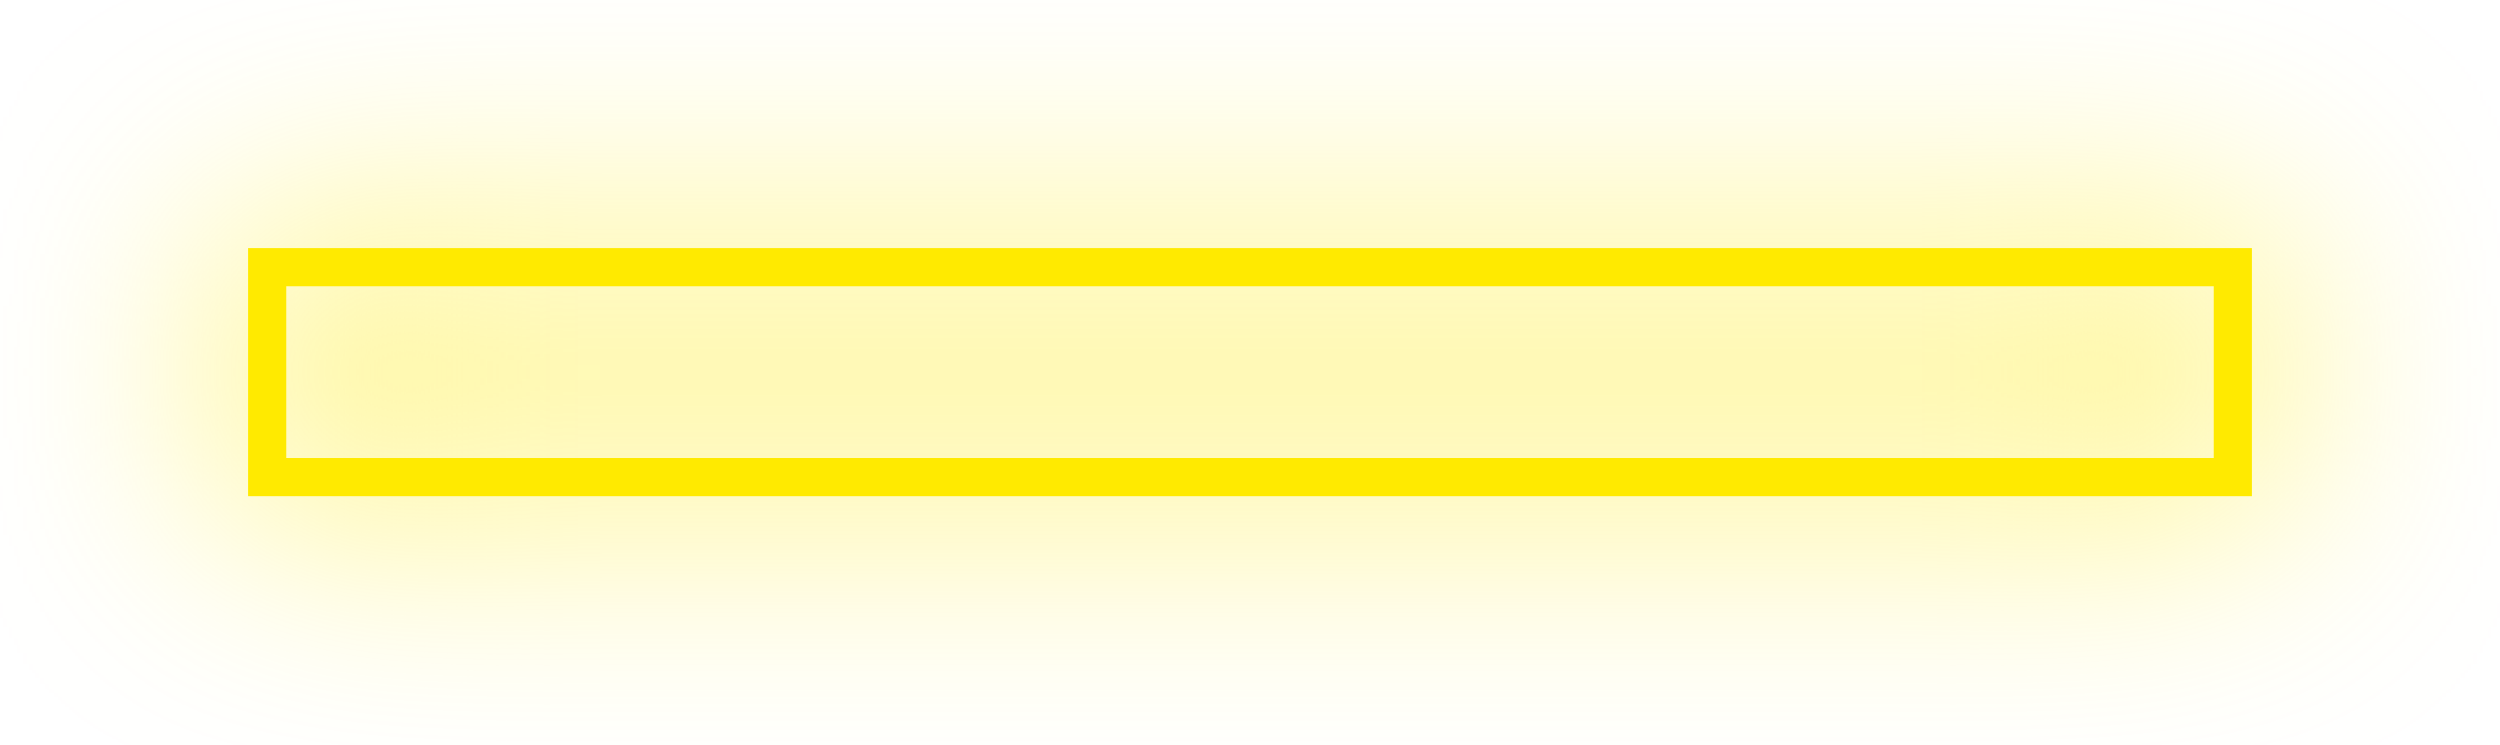
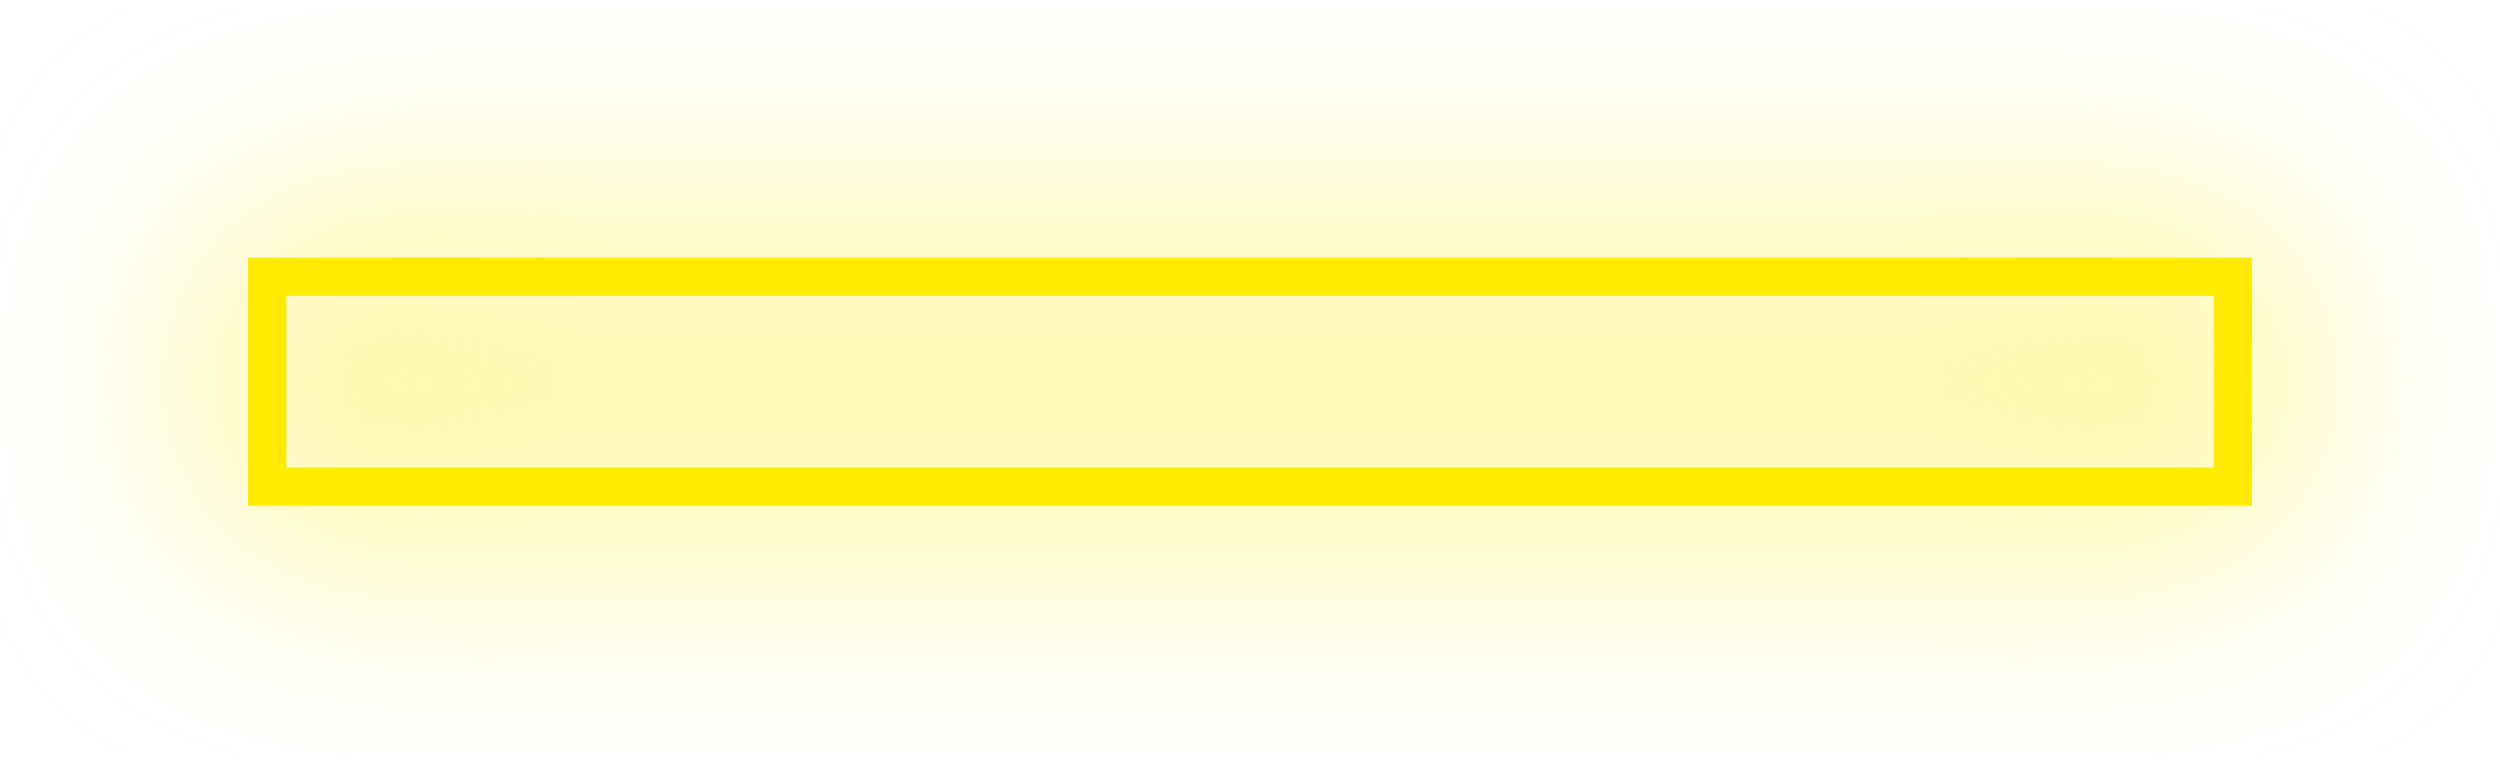
- <svg xmlns="http://www.w3.org/2000/svg" width="131" height="39" viewBox="0 0 131 39" fill="none">
+ <svg xmlns="http://www.w3.org/2000/svg" width="131" height="40" viewBox="0 0 131 40" fill="none">
  <g filter="url(#filter0_f_23_98)">
-     <rect x="14.5" y="14.5" width="102" height="10" stroke="#FFEA00" stroke-width="3" />
+     <rect x="14.5" y="15" width="102" height="10" stroke="#FFEA00" stroke-width="3" />
  </g>
-   <rect x="14" y="14" width="103" height="11" stroke="#FFEA00" stroke-width="2" />
+   <rect x="14" y="14.5" width="103" height="11" stroke="#FFEA00" stroke-width="2" />
  <defs>
-     <filter id="filter0_f_23_98" x="0" y="0" width="131" height="39" filterUnits="userSpaceOnUse" color-interpolation-filters="sRGB">
+     <filter id="filter0_f_23_98" x="0" y="0.5" width="131" height="39" filterUnits="userSpaceOnUse" color-interpolation-filters="sRGB">
      <feFlood flood-opacity="0" result="BackgroundImageFix" />
      <feBlend mode="normal" in="SourceGraphic" in2="BackgroundImageFix" result="shape" />
      <feGaussianBlur stdDeviation="6.5" result="effect1_foregroundBlur_23_98" />
    </filter>
  </defs>
</svg>
